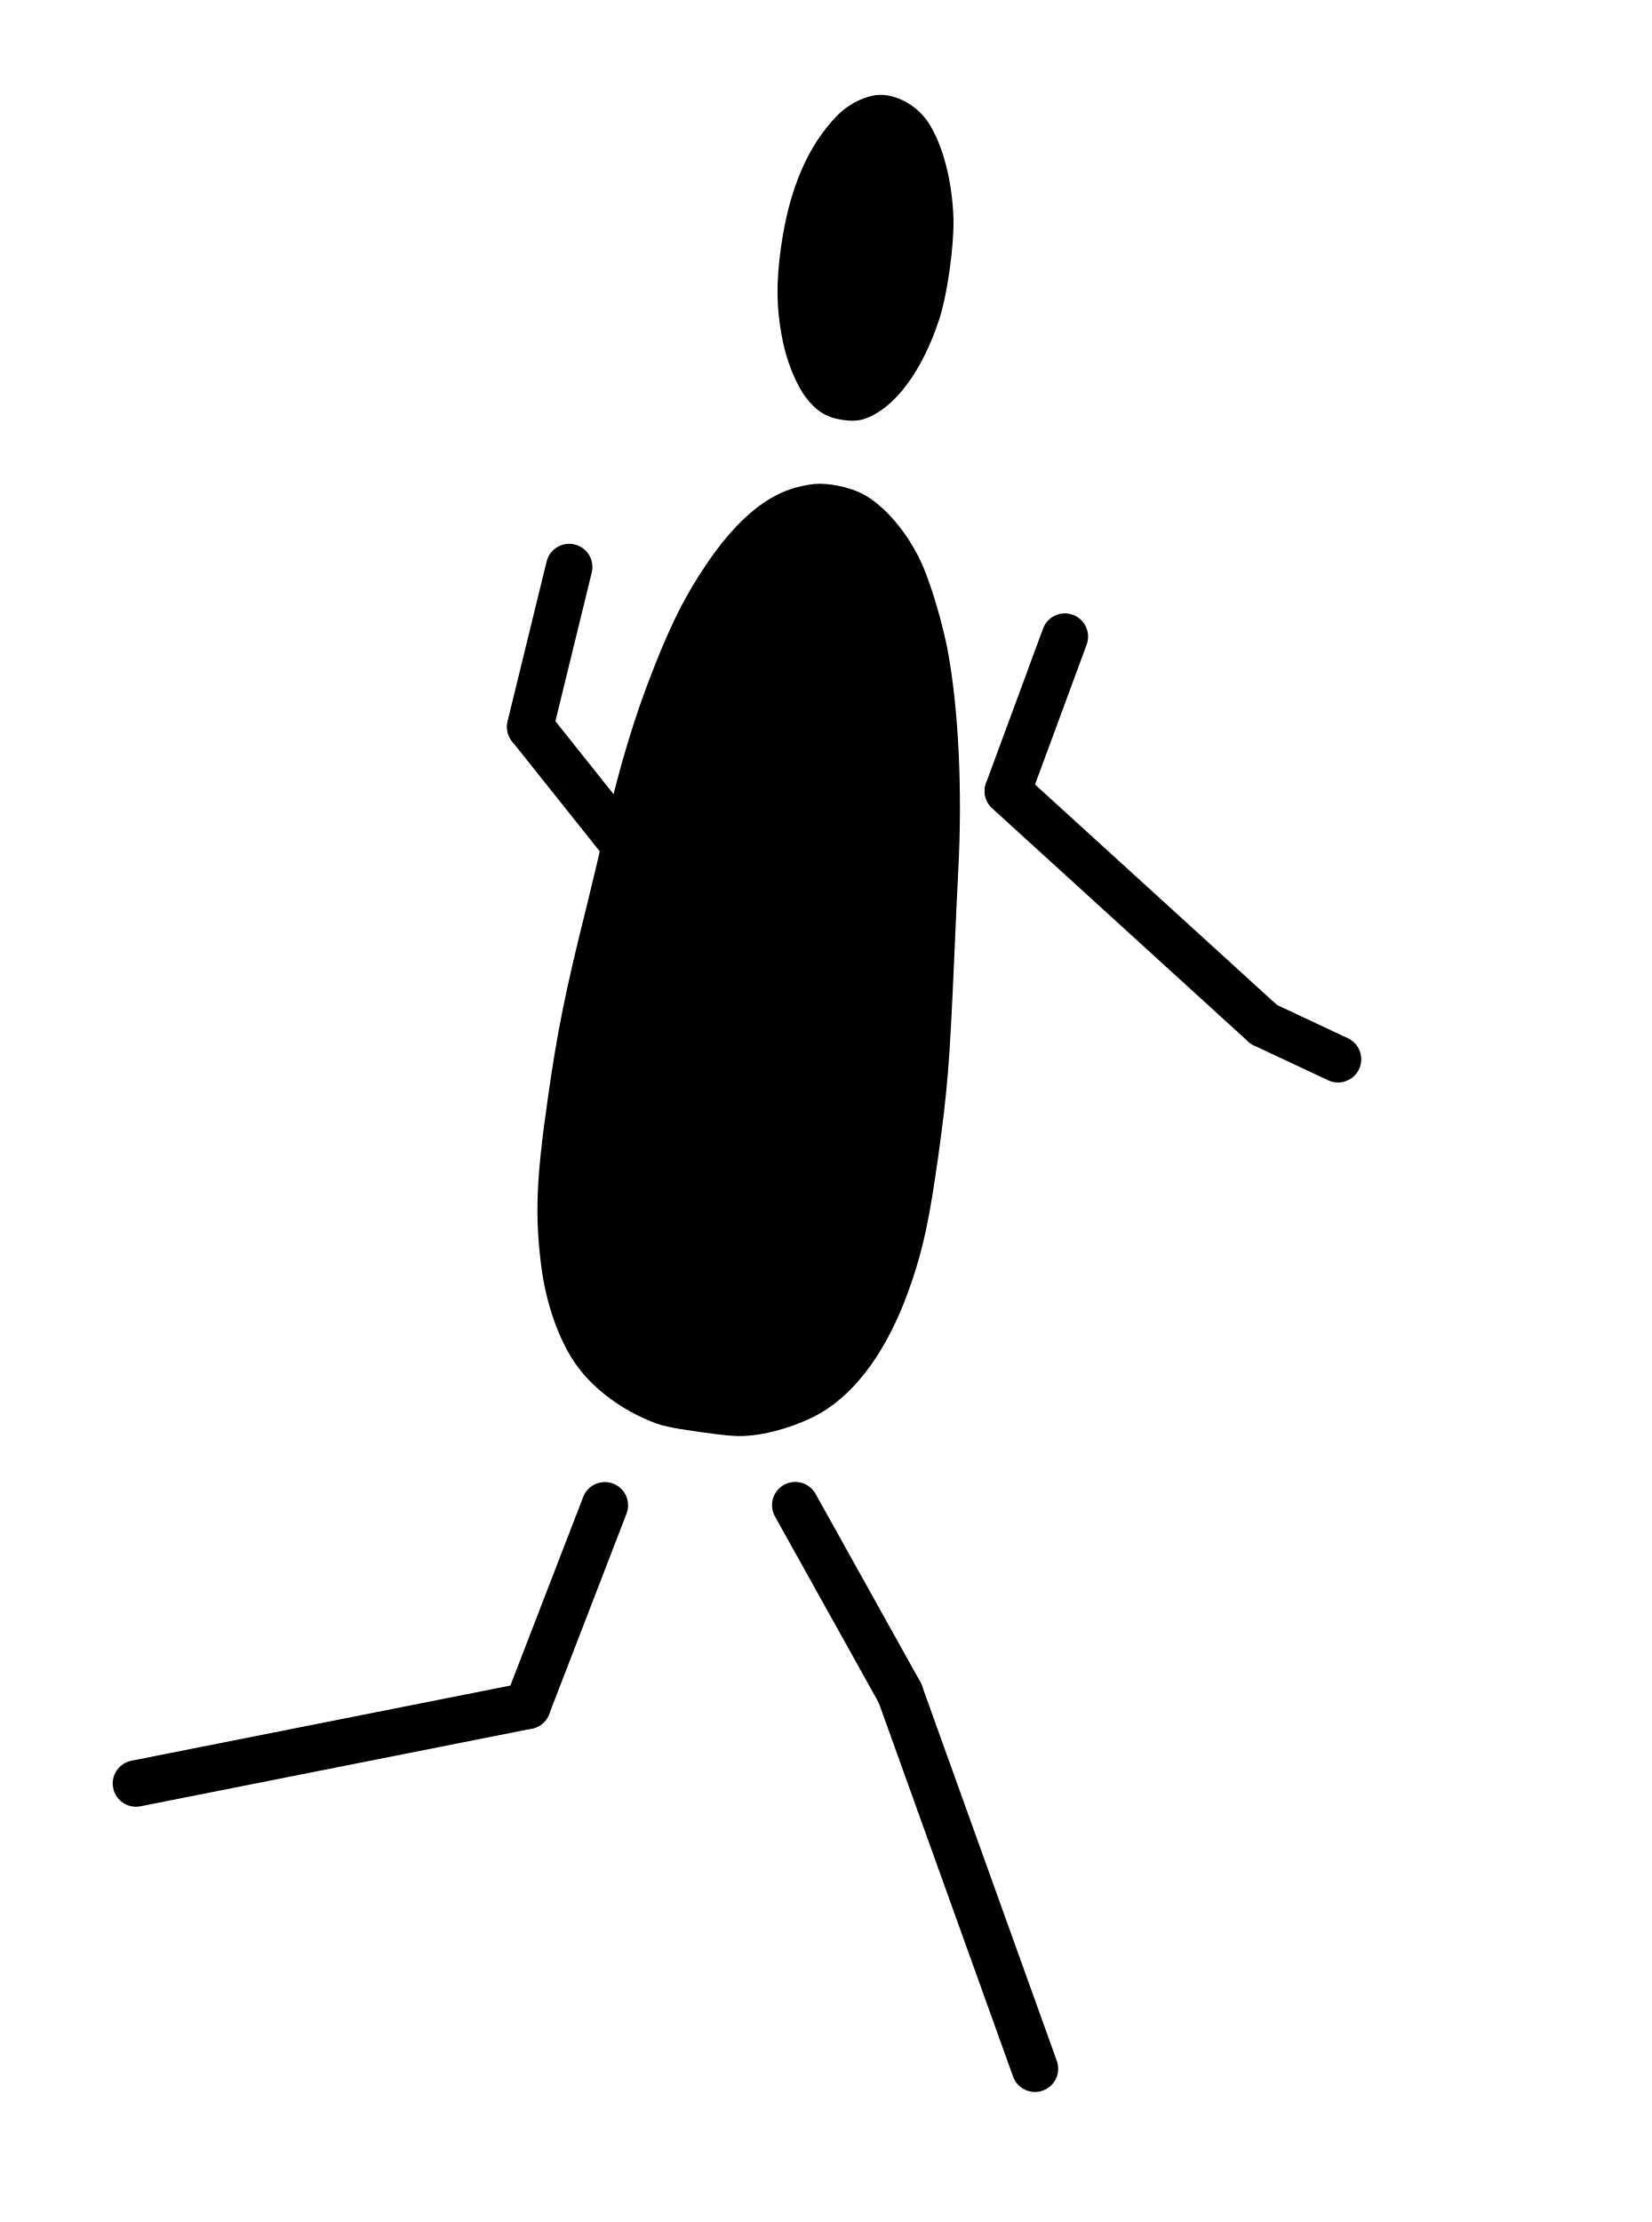
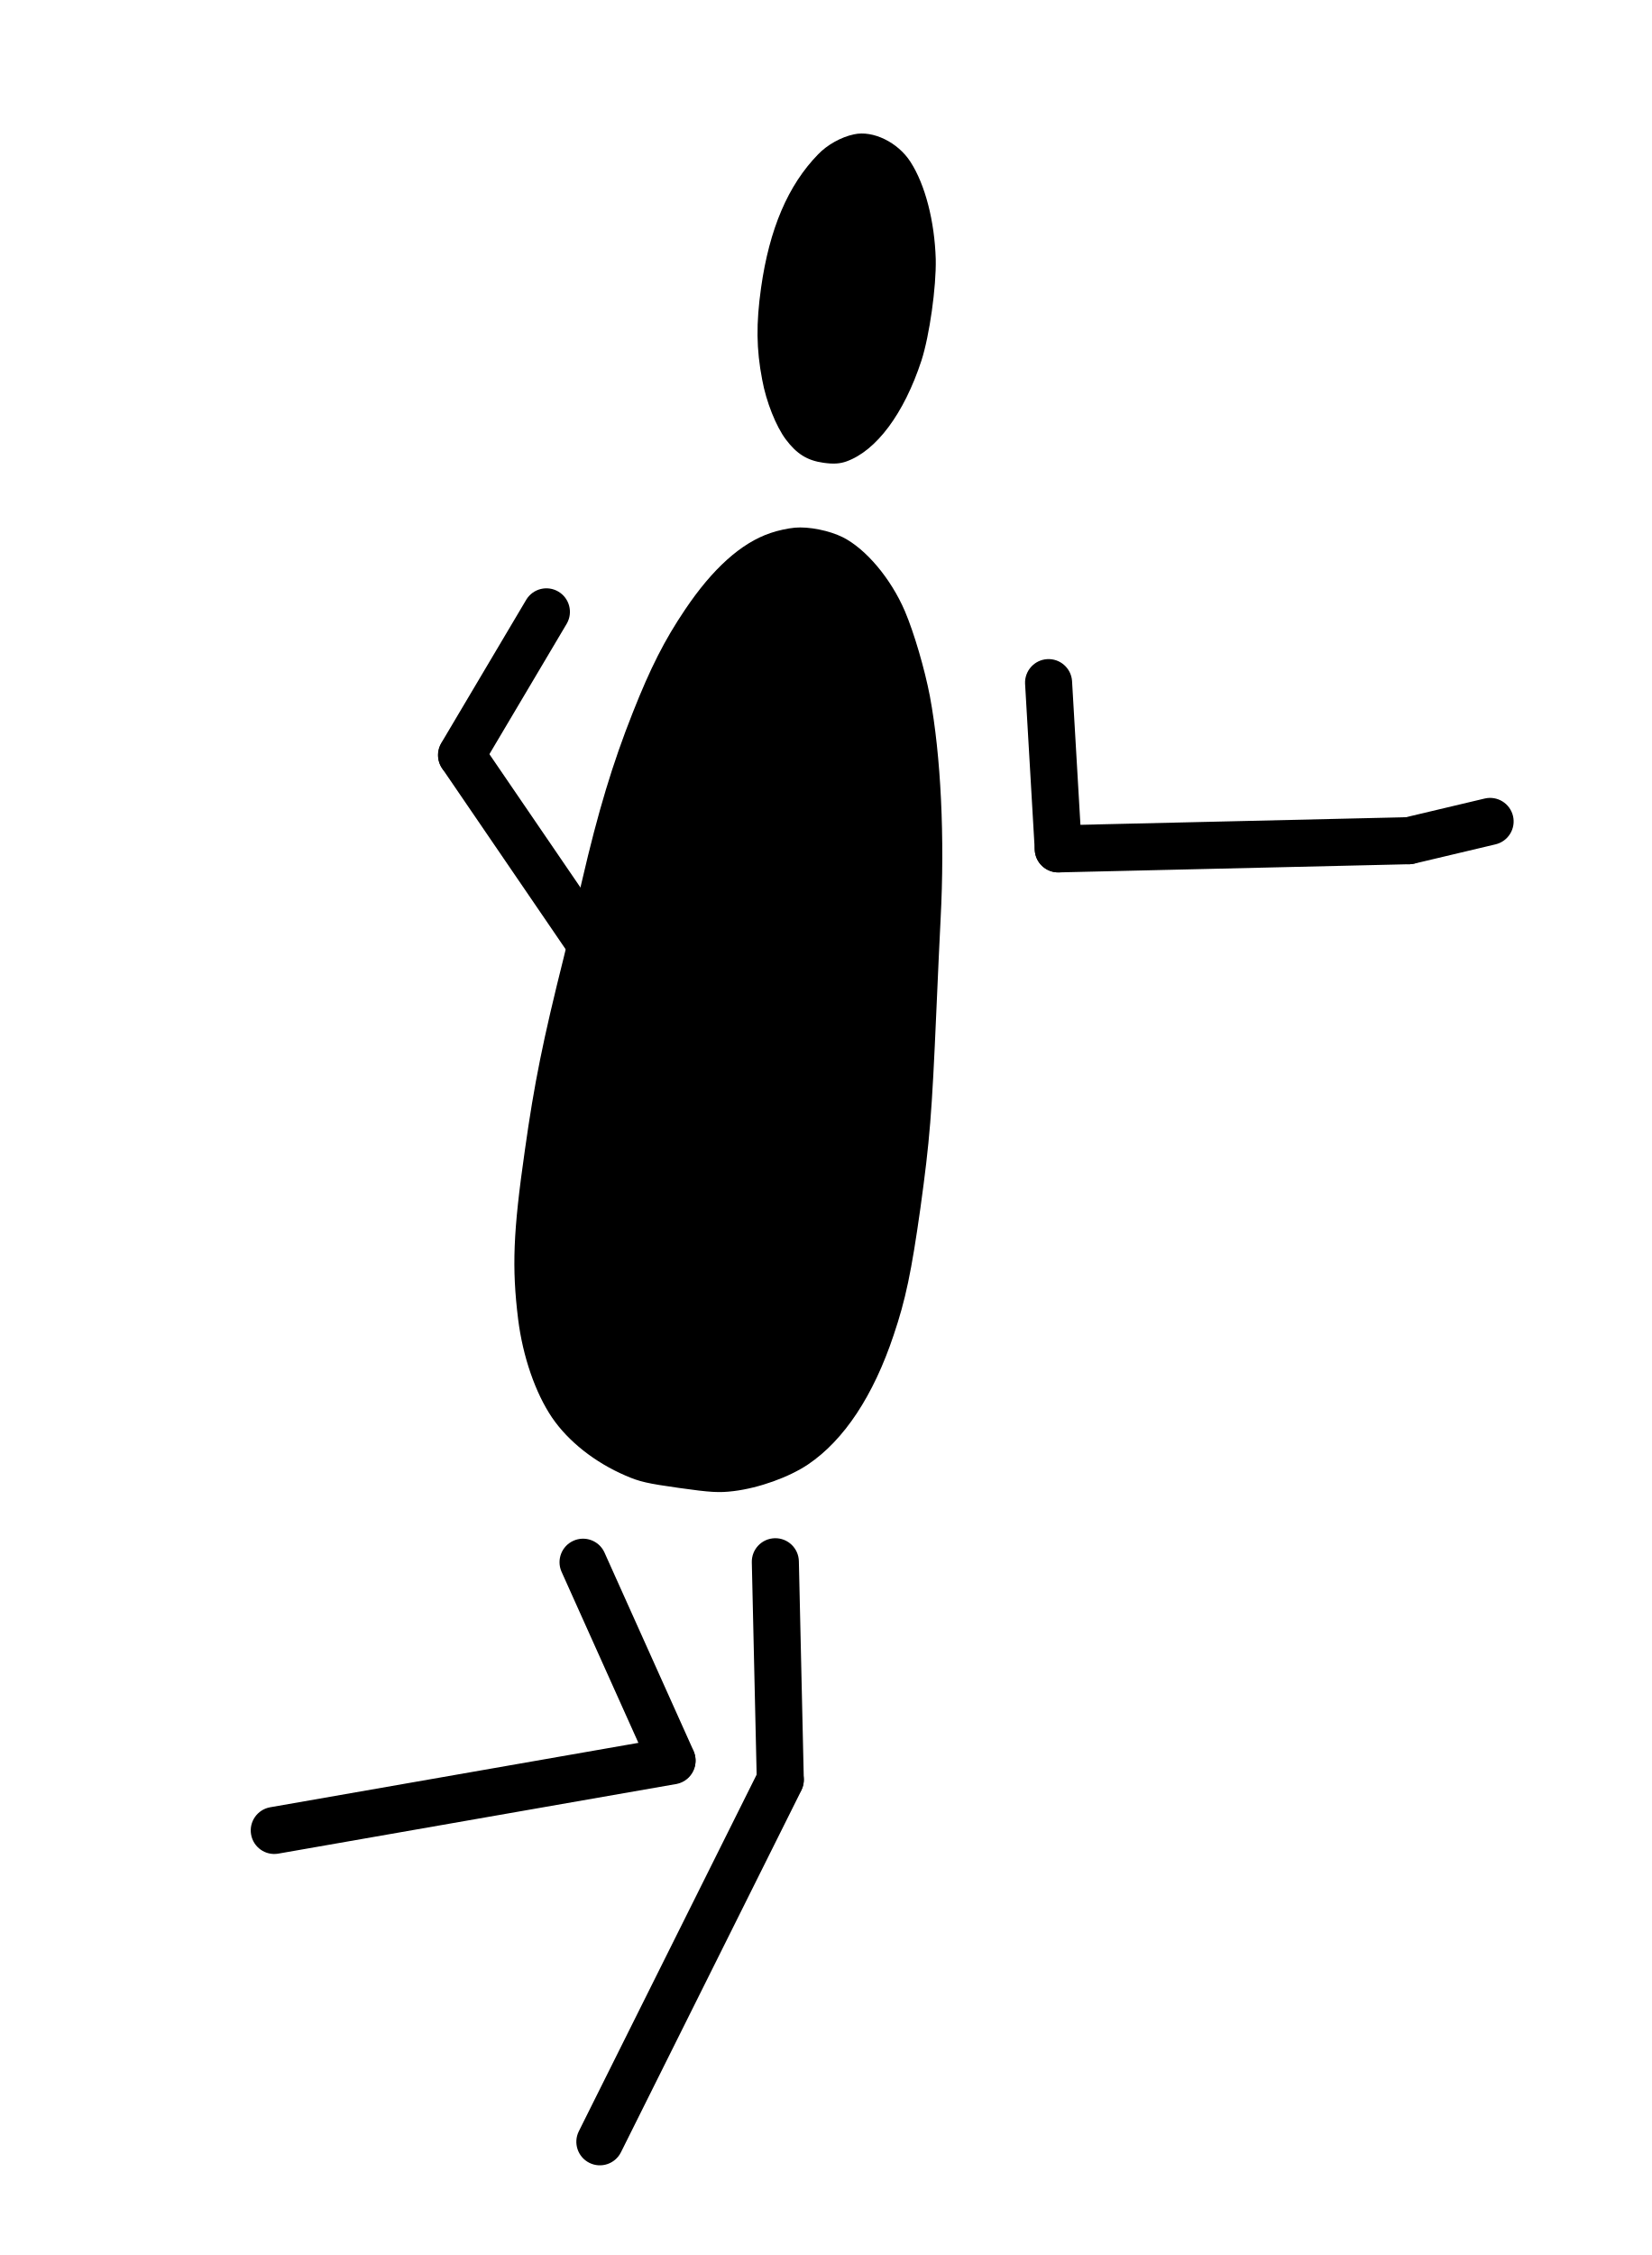
- <svg xmlns="http://www.w3.org/2000/svg" width="391" height="526" viewBox="-159 -30 782 1052" fill="none">
+ <svg xmlns="http://www.w3.org/2000/svg" width="386" height="527" viewBox="-145 -32 772 1053" fill="none">
  <g fill="black">
-     <g id="muneco" transform="translate(0 8.977272)">
+     <g id="muneco" transform="translate(0 23.97352)">
      <g id="torso" transform="rotate(8.021409 172.5 639)">
        <path id="cabeza" d="M165.172 1.101C159.372 3.201 153.472 7.701 149.872 12.701C137.972 28.901 132.172 50.401 132.172 78.201C132.172 95.001 133.972 106.901 138.672 120.601C141.972 130.601 148.172 141.401 153.572 146.801C159.572 152.801 164.872 155.101 172.472 155.101C177.172 155.101 180.072 154.501 182.972 153.001C196.172 146.101 206.572 127.101 211.172 101.401C213.272 89.301 213.272 66.401 211.172 53.501C208.172 36.101 201.472 19.801 193.172 10.201C186.072 1.901 173.672 -2.099 165.172 1.101Z" />
        <path id="cuerpo" d="M163.472 187.001C160.472 187.701 155.472 189.501 152.472 191.101C139.572 197.601 128.072 211.301 117.972 232.101C110.472 247.501 105.772 261.201 100.472 283.201C94.472 308.001 90.873 331.201 87.972 364.201C87.172 373.501 85.573 389.701 84.573 400.201C80.272 440.801 79.073 461.001 79.073 492.701C78.972 531.501 80.672 547.901 86.972 571.401C91.573 588.401 99.772 604.401 109.072 614.701C118.172 624.701 131.872 632.701 146.972 636.801C153.772 638.701 157.572 639.001 172.472 639.001C187.172 639.001 191.272 638.701 197.972 636.901C209.572 633.801 222.772 626.801 230.672 619.701C245.772 606.101 256.472 583.601 261.872 554.201C265.072 537.201 265.972 523.901 265.972 493.701C265.872 461.601 265.172 449.801 260.472 401.201C258.872 384.701 257.072 365.601 256.472 358.701C253.172 320.901 245.972 283.001 236.972 256.201C232.772 243.901 225.472 227.801 219.872 218.501C211.272 204.301 197.772 192.201 186.272 188.301C179.672 186.101 169.872 185.501 163.472 187.001Z" />
      </g>
-       <path id="brazo-izq-1" d="M99.87 226.74L81.34 302.5A11 11 0 0 0 102.71 307.73L121.24 231.96A11 11 0 0 0 99.87 226.74Z" />
-       <path id="brazo-izq-2" d="M83.43 311.97L185.68 440.19A11 11 0 0 0 202.88 426.47L100.63 298.26A11 11 0 0 0 83.43 311.97Z" />
-       <path id="brazo-izq-3" d="M188.1 442.43L220.34 464.37A11 11 0 0 0 232.72 446.18L200.47 424.24A11 11 0 0 0 188.1 442.43Z" />
-       <path id="brazo-der-1" d="M334.92 258.61L307.91 331.79A11 11 0 0 0 328.55 339.4L355.56 266.23A11 11 0 0 0 334.92 258.61Z" />
-       <path id="brazo-der-2" d="M310.83 343.73L432.06 454.17A11 11 0 0 0 446.87 437.91L325.64 327.46A11 11 0 0 0 310.83 343.73Z" />
-       <path id="brazo-der-3" d="M434.79 456L470.1 472.57A11 11 0 0 0 479.45 452.66L444.14 436.08A11 11 0 0 0 434.79 456Z" />
-       <path id="pierna-izq-1" d="M117.24 669.54L80.5 764.69A11 11 0 0 0 101.03 772.62L137.76 677.46A11 11 0 0 0 117.24 669.54Z" />
-       <path id="pierna-izq-2" d="M88.63 757.87L-96.76 794.63A11 11 0 0 0 -92.48 816.21L92.91 779.45A11 11 0 0 0 88.63 757.87Z" />
-       <path id="pierna-der-1" d="M207.89 678.85L257.54 767.95A11 11 0 0 0 276.76 757.24L227.11 668.15A11 11 0 0 0 207.89 678.85Z" />
-       <path id="pierna-der-2" d="M256.8 766.32L320.72 944.18A11 11 0 0 0 341.43 936.74L277.5 758.88A11 11 0 0 0 256.8 766.32Z" />
+       <path id="brazo-izq-1" d="M101.1 223.74L61.31 290.83A11 11 0 0 0 80.24 302.05L120.02 234.96A11 11 0 0 0 101.1 223.74Z" />
+       <path id="brazo-izq-2" d="M61.69 302.64L154.19 438.07A11 11 0 0 0 172.36 425.66L79.86 290.24A11 11 0 0 0 61.69 302.64Z" />
+       <path id="brazo-izq-3" d="M155.68 439.82L183.89 466.75A11 11 0 0 0 199.08 450.84L170.87 423.91A11 11 0 0 0 155.68 439.82Z" />
+       <path id="brazo-der-1" d="M334.26 263.06L338.79 340.93A11 11 0 0 0 360.76 339.65L356.22 261.78A11 11 0 0 0 334.26 263.06Z" />
+       <path id="brazo-der-2" d="M350.03 351.29L513.99 347.47A11 11 0 0 0 513.47 325.48L349.52 329.29A11 11 0 0 0 350.03 351.29Z" />
+       <path id="brazo-der-3" d="M516.27 347.18L554.22 338.18A11 11 0 0 0 549.14 316.77L511.19 325.77A11 11 0 0 0 516.27 347.18Z" />
+       <path id="pierna-izq-1" d="M117.47 678.01L159.27 771.05A11 11 0 0 0 179.33 762.03L137.53 668.99A11 11 0 0 0 117.47 678.01Z" />
+       <path id="pierna-izq-2" d="M167.41 755.71L-18.77 788.27A11 11 0 0 0 -14.98 809.94L171.2 777.38A11 11 0 0 0 167.41 755.71Z" />
+       <path id="pierna-der-1" d="M206.5 673.75L208.82 775.72A11 11 0 0 0 230.81 775.22L228.5 673.25A11 11 0 0 0 206.5 673.75Z" />
+       <path id="pierna-der-2" d="M209.97 770.56L125.62 939.7A11 11 0 0 0 145.31 949.52L229.66 780.38A11 11 0 0 0 209.97 770.56Z" />
    </g>
  </g>
</svg>
